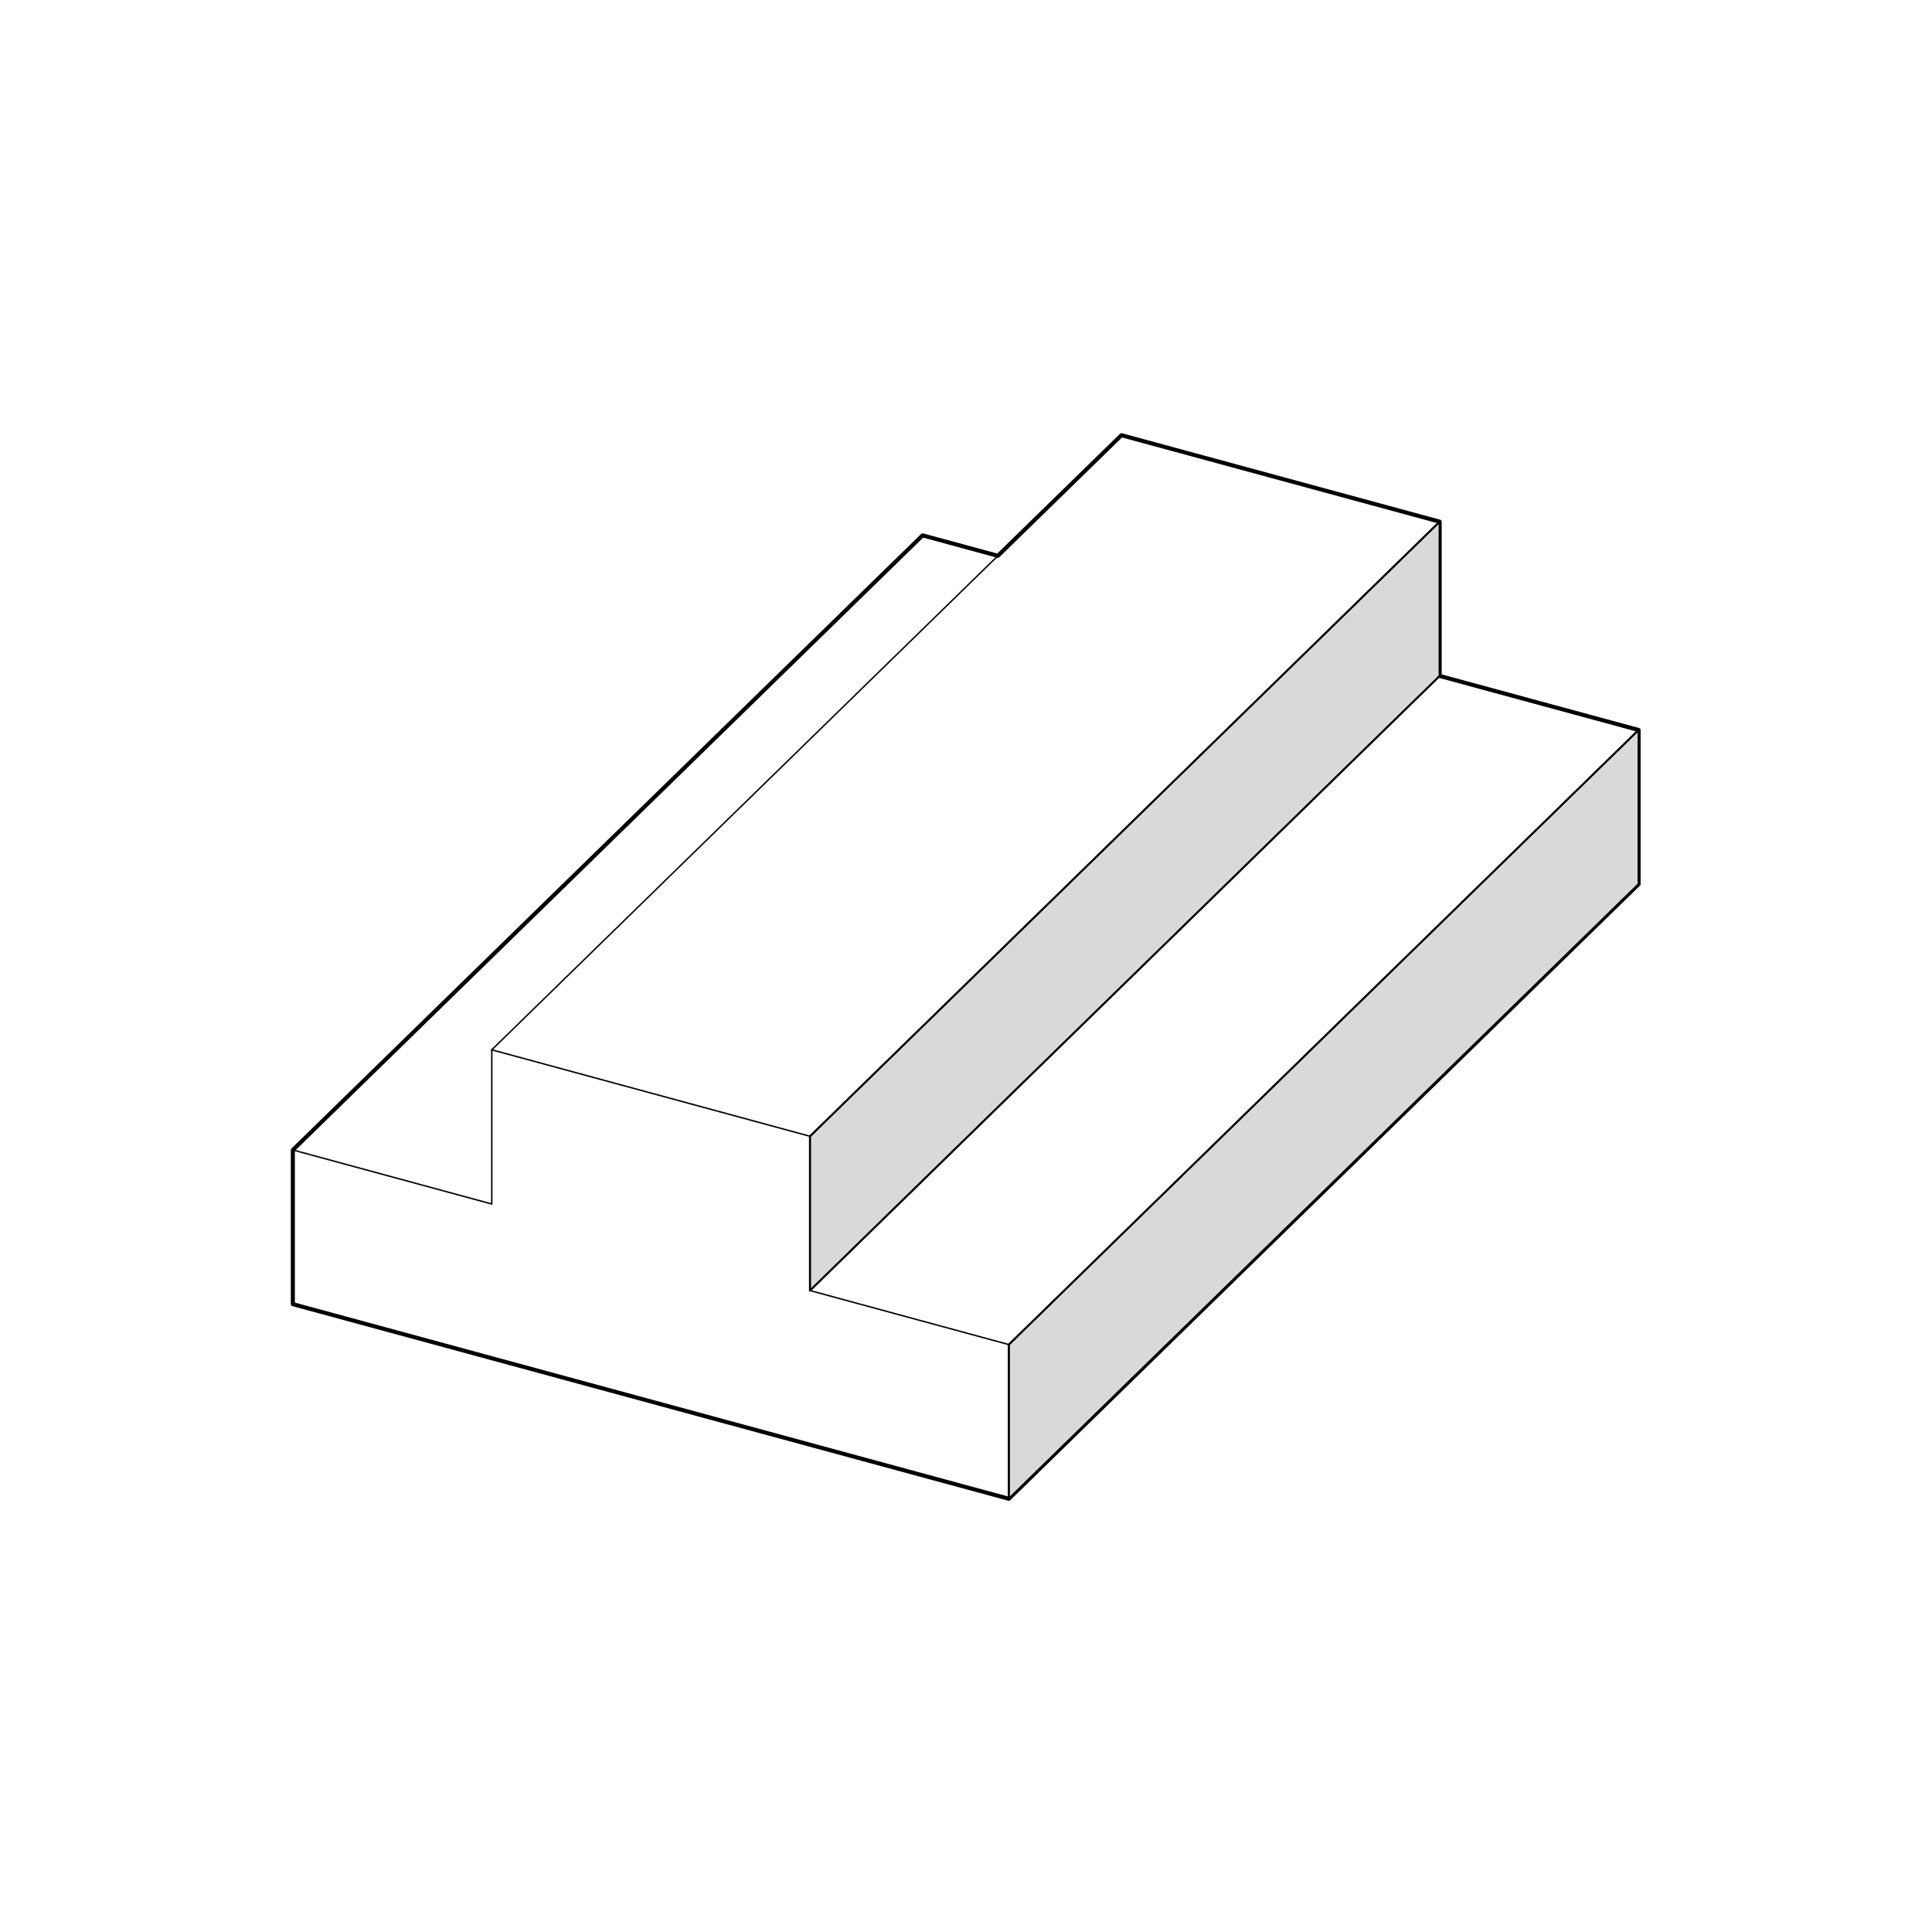
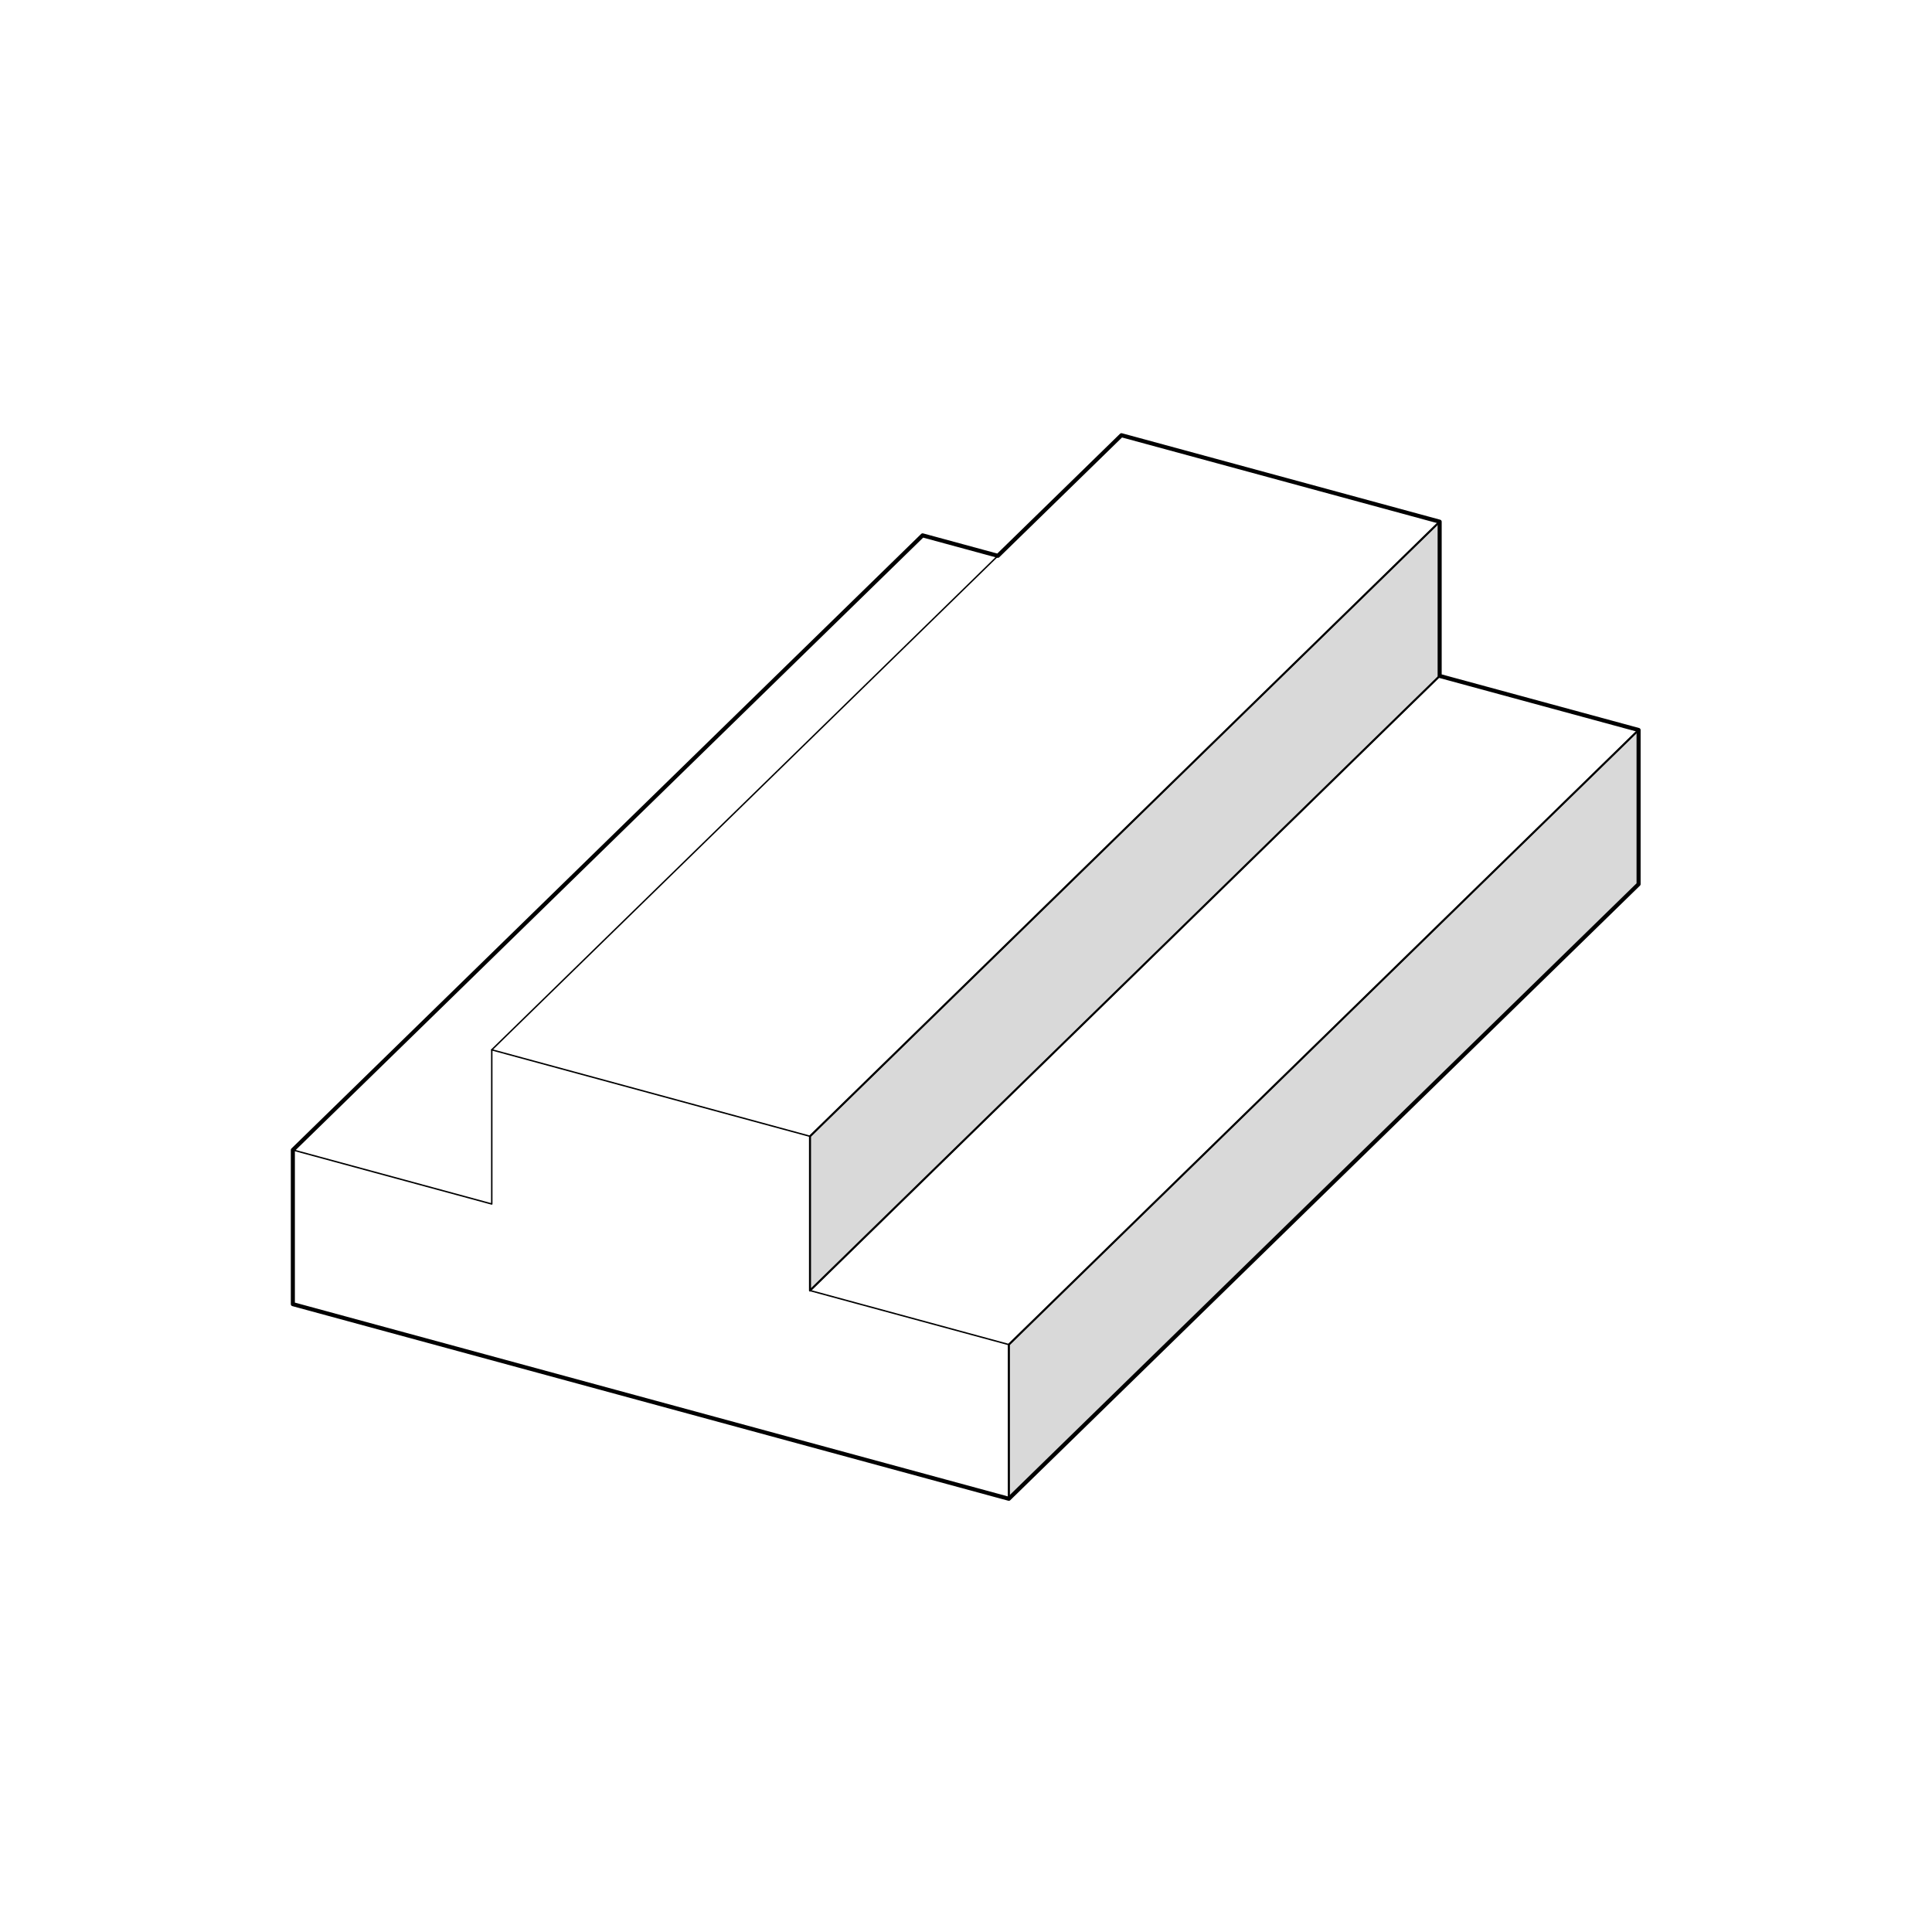
<svg xmlns="http://www.w3.org/2000/svg" width="950" height="950" viewBox="0 0 950 950" fill="none">
  <rect width="950" height="950" fill="white" />
-   <path d="M496.063 736.973L144 641.276V565.458L453.657 263.247L490.658 273.301L551.433 214L707.906 256.52V332.375L805.72 358.945V434.762L496.063 736.973Z" fill="white" stroke="black" stroke-width="1.999" stroke-linecap="round" stroke-linejoin="round" />
  <path d="M398.287 558.731V634.586L707.906 332.375V256.52L398.287 558.731Z" fill="#D9D9D9" />
  <path d="M496.063 661.156V736.973L805.72 434.762V358.945L496.063 661.156Z" fill="#D9D9D9" />
  <path d="M398.287 558.731V634.586L707.906 332.375V256.52L398.287 558.731Z" stroke="black" stroke-linecap="round" stroke-linejoin="round" />
  <path d="M496.063 661.156V736.973L805.72 434.762V358.945L496.063 661.156Z" stroke="black" stroke-linecap="round" stroke-linejoin="round" />
+   <path d="M496.063 736.973L144 641.276V565.458L453.657 263.247L490.658 273.301L551.433 214L707.906 256.52V332.375L805.72 358.945V434.762L496.063 736.973Z" stroke="black" stroke-width="1.999" stroke-linecap="round" stroke-linejoin="round" />
  <path d="M496.063 736.973L144 641.276V565.458L241.814 592.028V516.211L398.287 558.731V634.586L496.063 661.156M496.063 736.973V661.156M496.063 736.973L805.72 434.762V358.945L496.063 661.156" stroke="black" stroke-width="0.7" stroke-linecap="round" stroke-linejoin="round" />
  <path d="M144 565.458L453.657 263.247L490.658 273.301" stroke="black" stroke-width="0.7" stroke-linecap="round" stroke-linejoin="round" />
  <path d="M241.814 516.211L551.433 214L707.906 256.52V332.375L805.72 358.945" stroke="black" stroke-width="0.7" stroke-linecap="round" stroke-linejoin="round" />
  <path d="M398.287 634.586L707.906 332.375" stroke="black" stroke-width="0.7" stroke-linecap="round" stroke-linejoin="round" />
  <path d="M398.287 558.731L707.906 256.52" stroke="black" stroke-width="0.7" stroke-linecap="round" stroke-linejoin="round" />
</svg>
